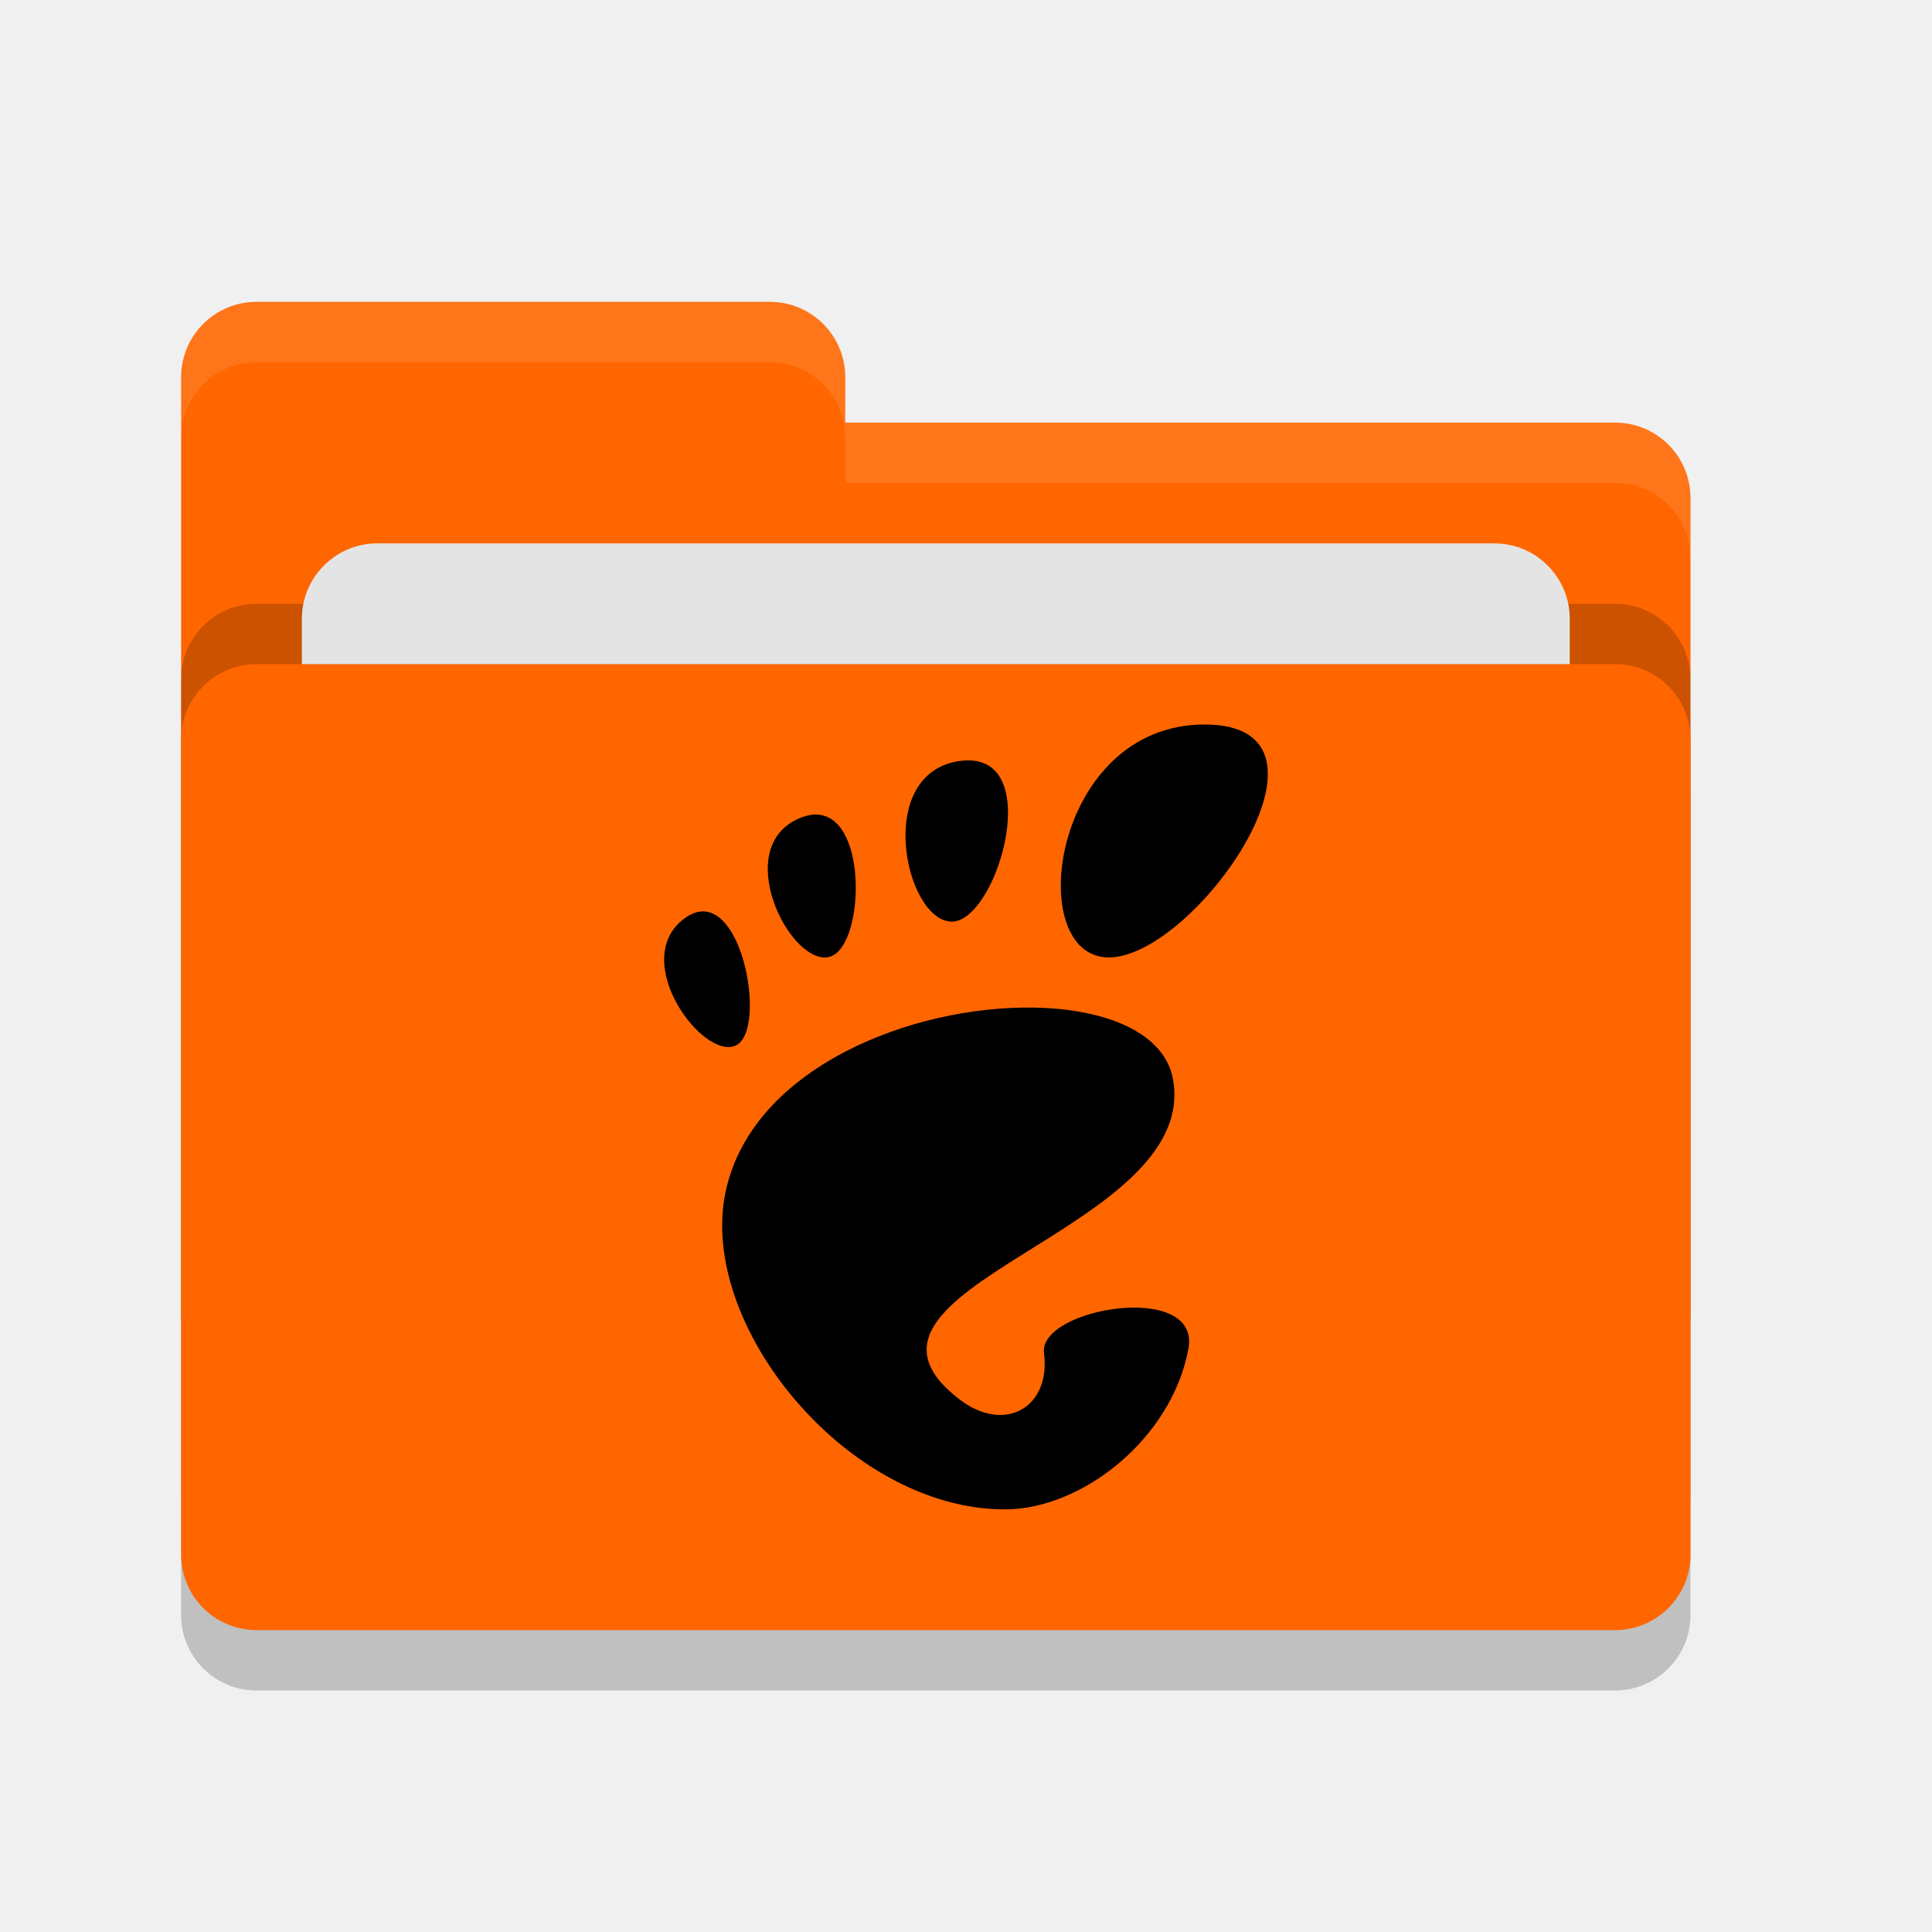
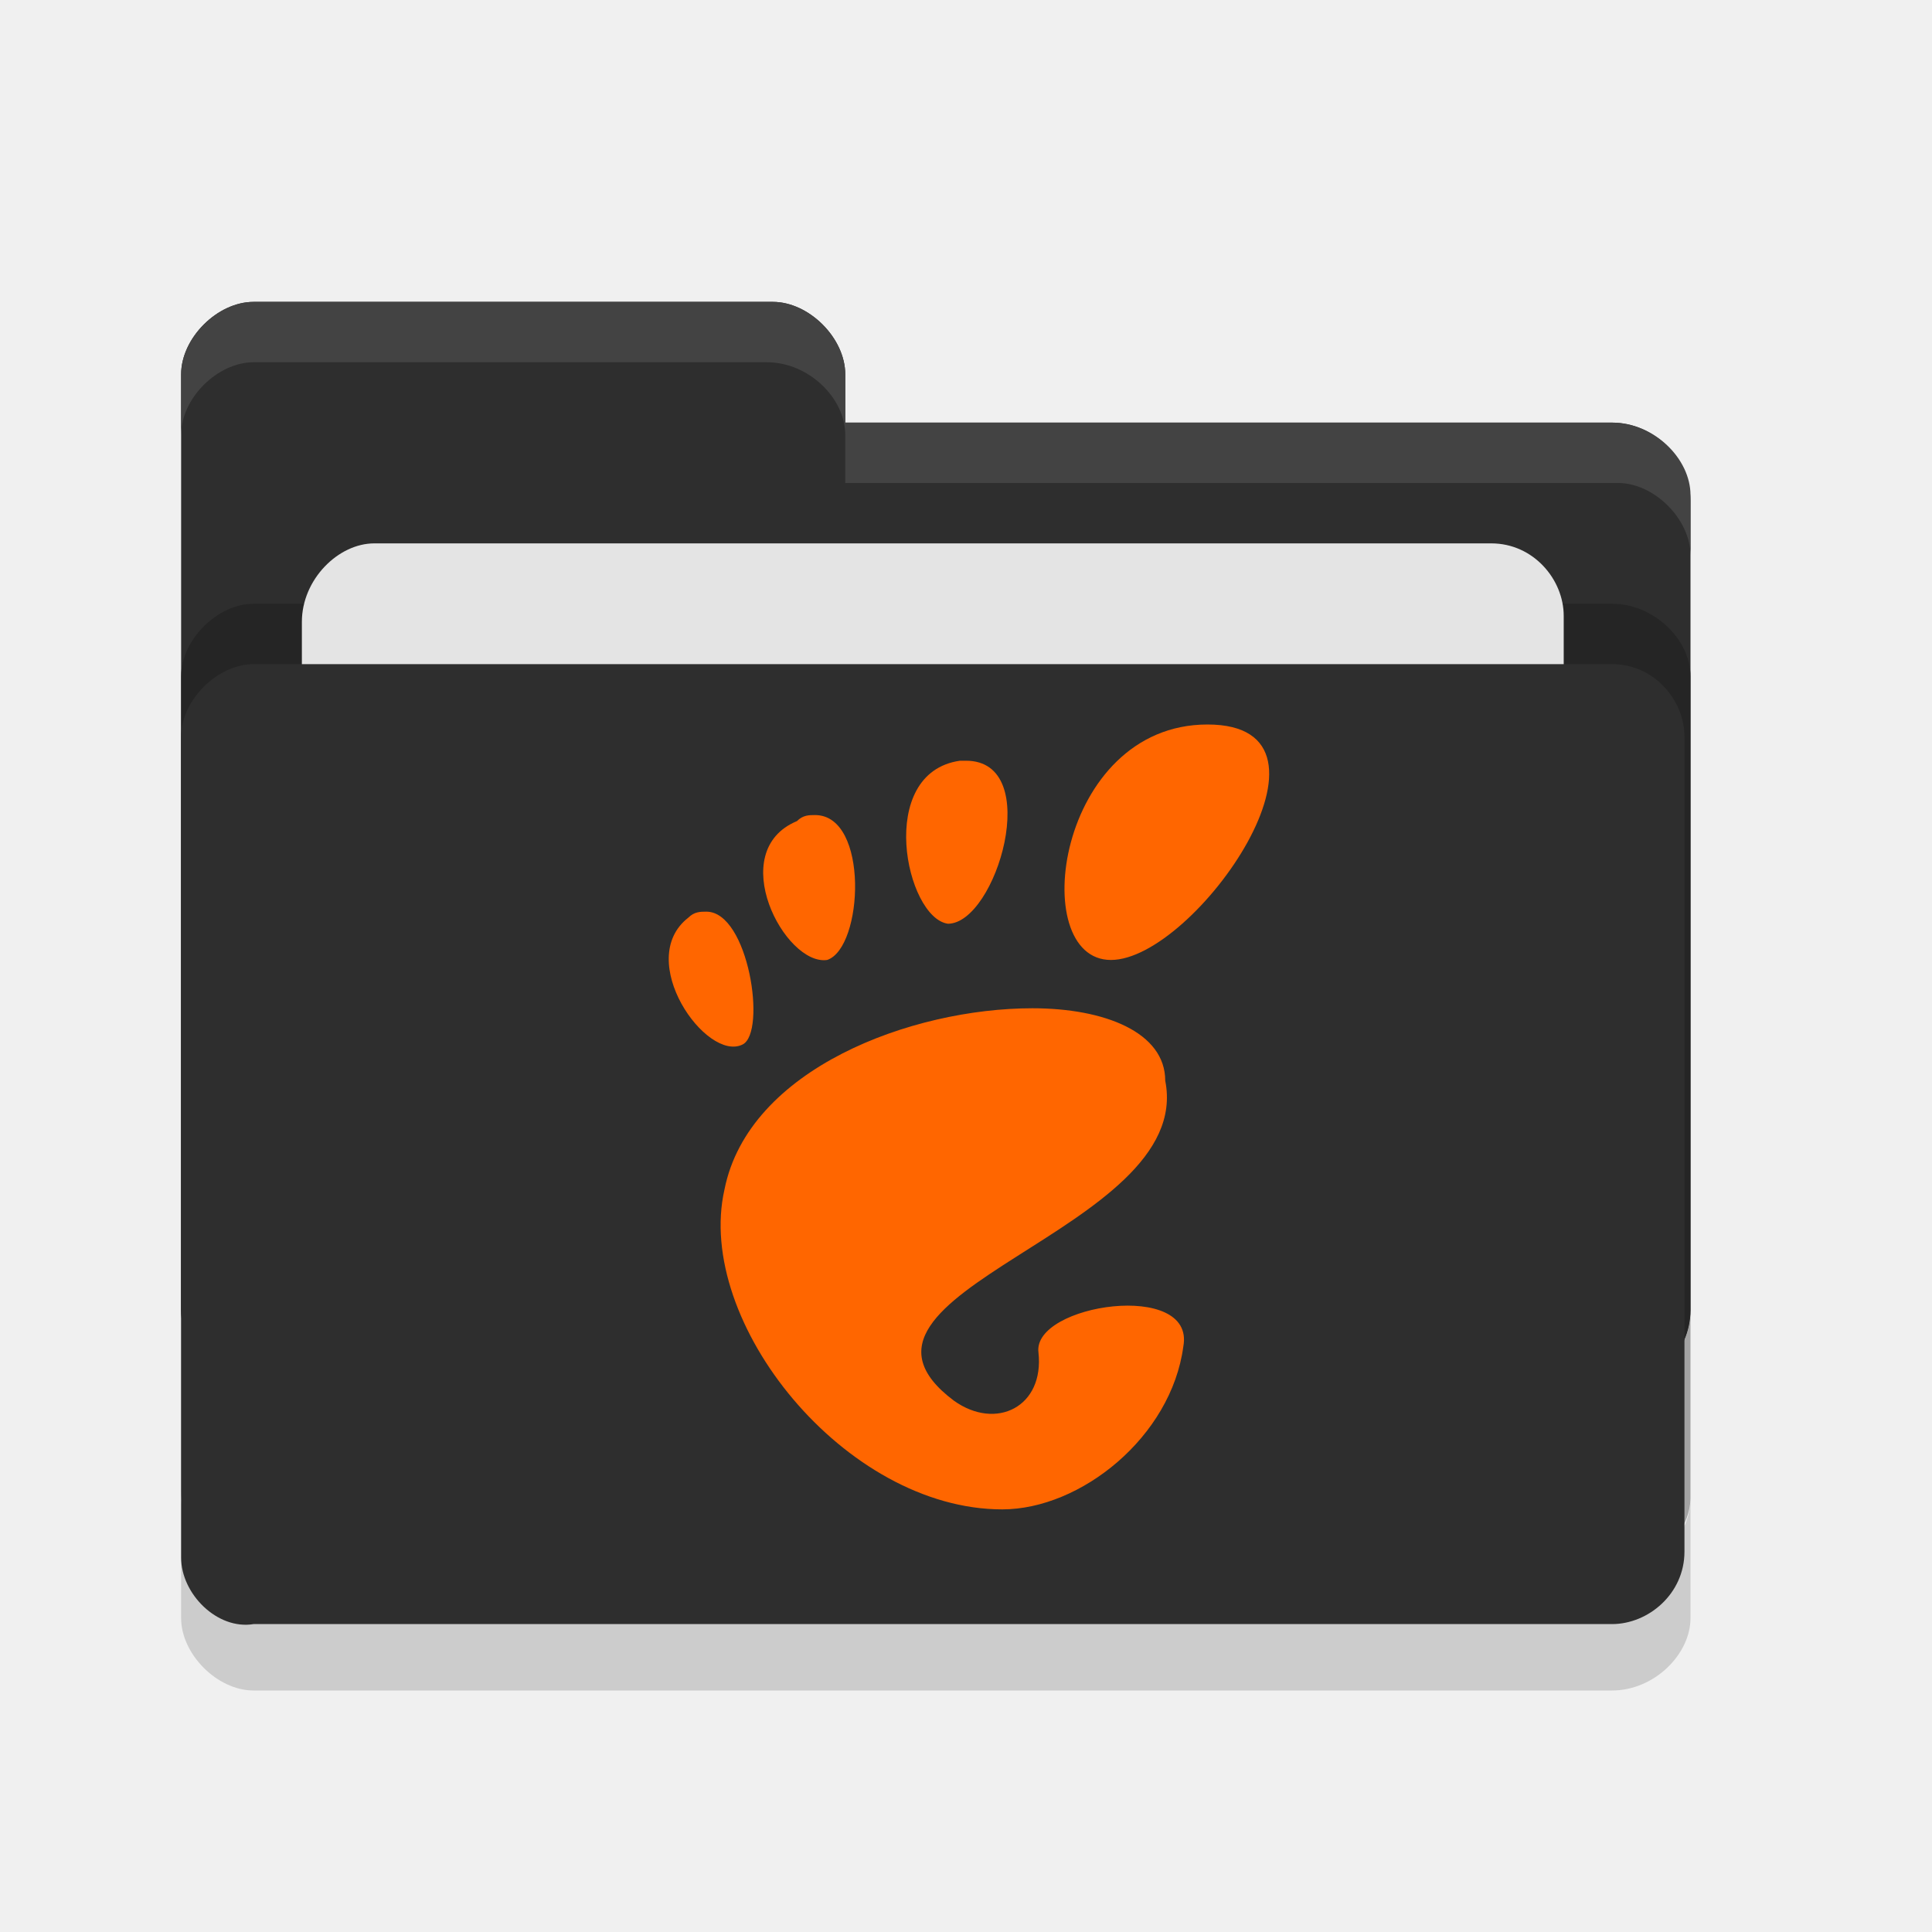
- <svg xmlns="http://www.w3.org/2000/svg" width="32" height="32" version="1" id="svg16">
-   <defs id="defs20" />
-   <rect style="opacity:0.2" width="25" height="16" x="3" y="12" rx="1.25" ry="1.25" id="rect2" />
-   <path style="fill:#ff6600" d="M 3,21.75 C 3,22.442 3.558,23 4.25,23 H 26.75 C 27.442,23 28,22.442 28,21.75 V 8.25 C 28,7.558 27.442,7 26.75,7 H 14 V 6.25 C 14,5.558 13.443,5 12.75,5 H 4.25 C 3.558,5 3,5.558 3,6.25" id="path4" />
-   <rect style="opacity:0.2" width="25" height="16" x="3" y="10" rx="1.25" ry="1.25" id="rect6" />
-   <rect style="fill:#e4e4e4" width="21" height="10" x="5" y="9" rx="1.25" ry="1.25" id="rect8" />
-   <rect style="fill:#ff6600" width="25" height="16" x="3" y="11" rx="1.25" ry="1.25" id="rect10" />
-   <path style="opacity:0.1;fill:#ffffff" d="M 4.25 5 C 3.558 5 3 5.558 3 6.25 L 3 7.25 C 3 6.558 3.558 6 4.25 6 L 12.75 6 C 13.443 6 14 6.558 14 7.25 L 14 8 L 26.75 8 C 27.442 8 28 8.557 28 9.25 L 28 8.25 C 28 7.558 27.442 7 26.75 7 L 14 7 L 14 6.25 C 14 5.558 13.443 5 12.75 5 L 4.25 5 z" id="path12" />
-   <path style="fill:#000000" d="M 19.952,12 C 17.413,12 16.937,15.858 18.366,15.858 19.794,15.858 22.492,12 19.952,12 Z M 16.041,12.594 C 16.001,12.593 15.958,12.597 15.913,12.602 14.473,12.784 14.98,15.219 15.746,15.264 16.487,15.309 17.299,12.598 16.04,12.594 Z M 13.546,13.493 C 13.458,13.487 13.361,13.504 13.252,13.548 12.096,14.023 13.077,15.984 13.724,15.852 14.312,15.732 14.396,13.548 13.546,13.493 Z M 11.659,15.095 C 11.558,15.093 11.45,15.127 11.334,15.214 10.408,15.905 11.645,17.574 12.19,17.315 12.666,17.088 12.362,15.121 11.658,15.096 Z M 17.126,16.689 C 15.12,16.654 12.474,17.672 12.023,19.718 11.534,21.93 14.035,25 16.643,25 17.927,25 19.407,23.827 19.684,22.342 19.896,21.209 17.195,21.663 17.292,22.412 17.408,23.311 16.641,23.755 15.889,23.176 13.495,21.332 19.852,20.412 19.432,17.893 19.302,17.109 18.329,16.71 17.126,16.689 Z" id="path14" />
+ <svg xmlns="http://www.w3.org/2000/svg" version="1.1" id="svg16" x="0px" y="0px" viewBox="0 0 32 32" style="enable-background:new 0 0 32 32;" xml:space="preserve">
+   <style type="text/css">
+ 	.st0{fill:#CCCCCC;}
+ 	.st1{fill:#2E2E2E;}
+ 	.st2{fill:#A3A3A3;}
+ 	.st3{fill:#252525;}
+ 	.st4{fill:#E4E4E4;}
+ 	.st5{fill:#434343;}
+ 	.st6{fill:#FF6600;}
+ </style>
+   <g>
+     <path class="st0" d="M3,13.3L3,13.3v13.5C3,27.4,3.6,28,4.2,28h22.5c0.7,0,1.3-0.6,1.3-1.2v-2c0,0.7-0.6,1.2-1.3,1.2H4.2   C3.6,26,3,25.4,3,24.8v-3l0,0V13.3" />
+     <path class="st1" d="M3,21.7C3,22.4,3.6,23,4.2,23h22.5c0.7,0,1.3-0.6,1.3-1.3V8.3C28,7.6,27.4,7,26.7,7H14V6.2   C14,5.6,13.4,5,12.8,5H4.2C3.6,5,3,5.6,3,6.2V21.7" />
+     <path class="st2" d="M28,21.7c0,0.7-0.6,1.3-1.3,1.3H4.2C3.6,23,3,22.4,3,21.7v3C3,25.4,3.6,26,4.2,26h22.5c0.7,0,1.3-0.6,1.3-1.2   V21.7" />
+     <path class="st3" d="M26.7,10H4.2C3.6,10,3,10.6,3,11.2v10.5C3,22.4,3.6,23,4.2,23h22.5c0.7,0,1.3-0.6,1.3-1.3l0,0V11.2   C28,10.6,27.4,10,26.7,10" />
+     <path class="st4" d="M6.2,9h18.5c0.7,0,1.2,0.6,1.2,1.2v7.5c0,0.7-0.6,1.2-1.2,1.2H6.2C5.6,19,5,18.4,5,17.8v-7.5   C5,9.6,5.6,9,6.2,9z" />
+     <path class="st1" d="M4.2,11h22.5c0.7,0,1.2,0.6,1.2,1.2v13.5c0,0.7-0.6,1.2-1.2,1.2H4.2C3.6,27,3,26.4,3,25.8V12.2   C3,11.6,3.6,11,4.2,11z" />
+     <path class="st5" d="M12.8,5H4.2C3.6,5,3,5.6,3,6.2v1C3,6.6,3.6,6,4.2,6h8.5C13.4,6,14,6.6,14,7.2V8h12.8C27.4,8,28,8.6,28,9.2v-1   C28,7.6,27.4,7,26.7,7H14V6.2C14,5.6,13.4,5,12.8,5" />
+     <path class="st6" d="M20,12c-2.5,0-3,3.9-1.6,3.9C19.8,15.9,22.5,12,20,12z M16,12.6l-0.1,0c-1.4,0.2-0.9,2.6-0.2,2.7   C16.5,15.3,17.3,12.6,16,12.6L16,12.6z M13.5,13.5c-0.1,0-0.2,0-0.3,0.1c-1.2,0.5-0.2,2.4,0.5,2.3C14.3,15.7,14.4,13.5,13.5,13.5z    M11.7,15.1c-0.1,0-0.2,0-0.3,0.1c-0.9,0.7,0.3,2.4,0.9,2.1C12.7,17.1,12.4,15.1,11.7,15.1L11.7,15.1z M17.1,16.7c-2,0-4.7,1-5.1,3   c-0.5,2.2,2,5.3,4.6,5.3c1.3,0,2.8-1.2,3-2.7c0.2-1.1-2.5-0.7-2.4,0.1c0.1,0.9-0.7,1.3-1.4,0.8c-2.4-1.8,4-2.8,3.5-5.3   C19.3,17.1,18.3,16.7,17.1,16.7z" />
+   </g>
</svg>
